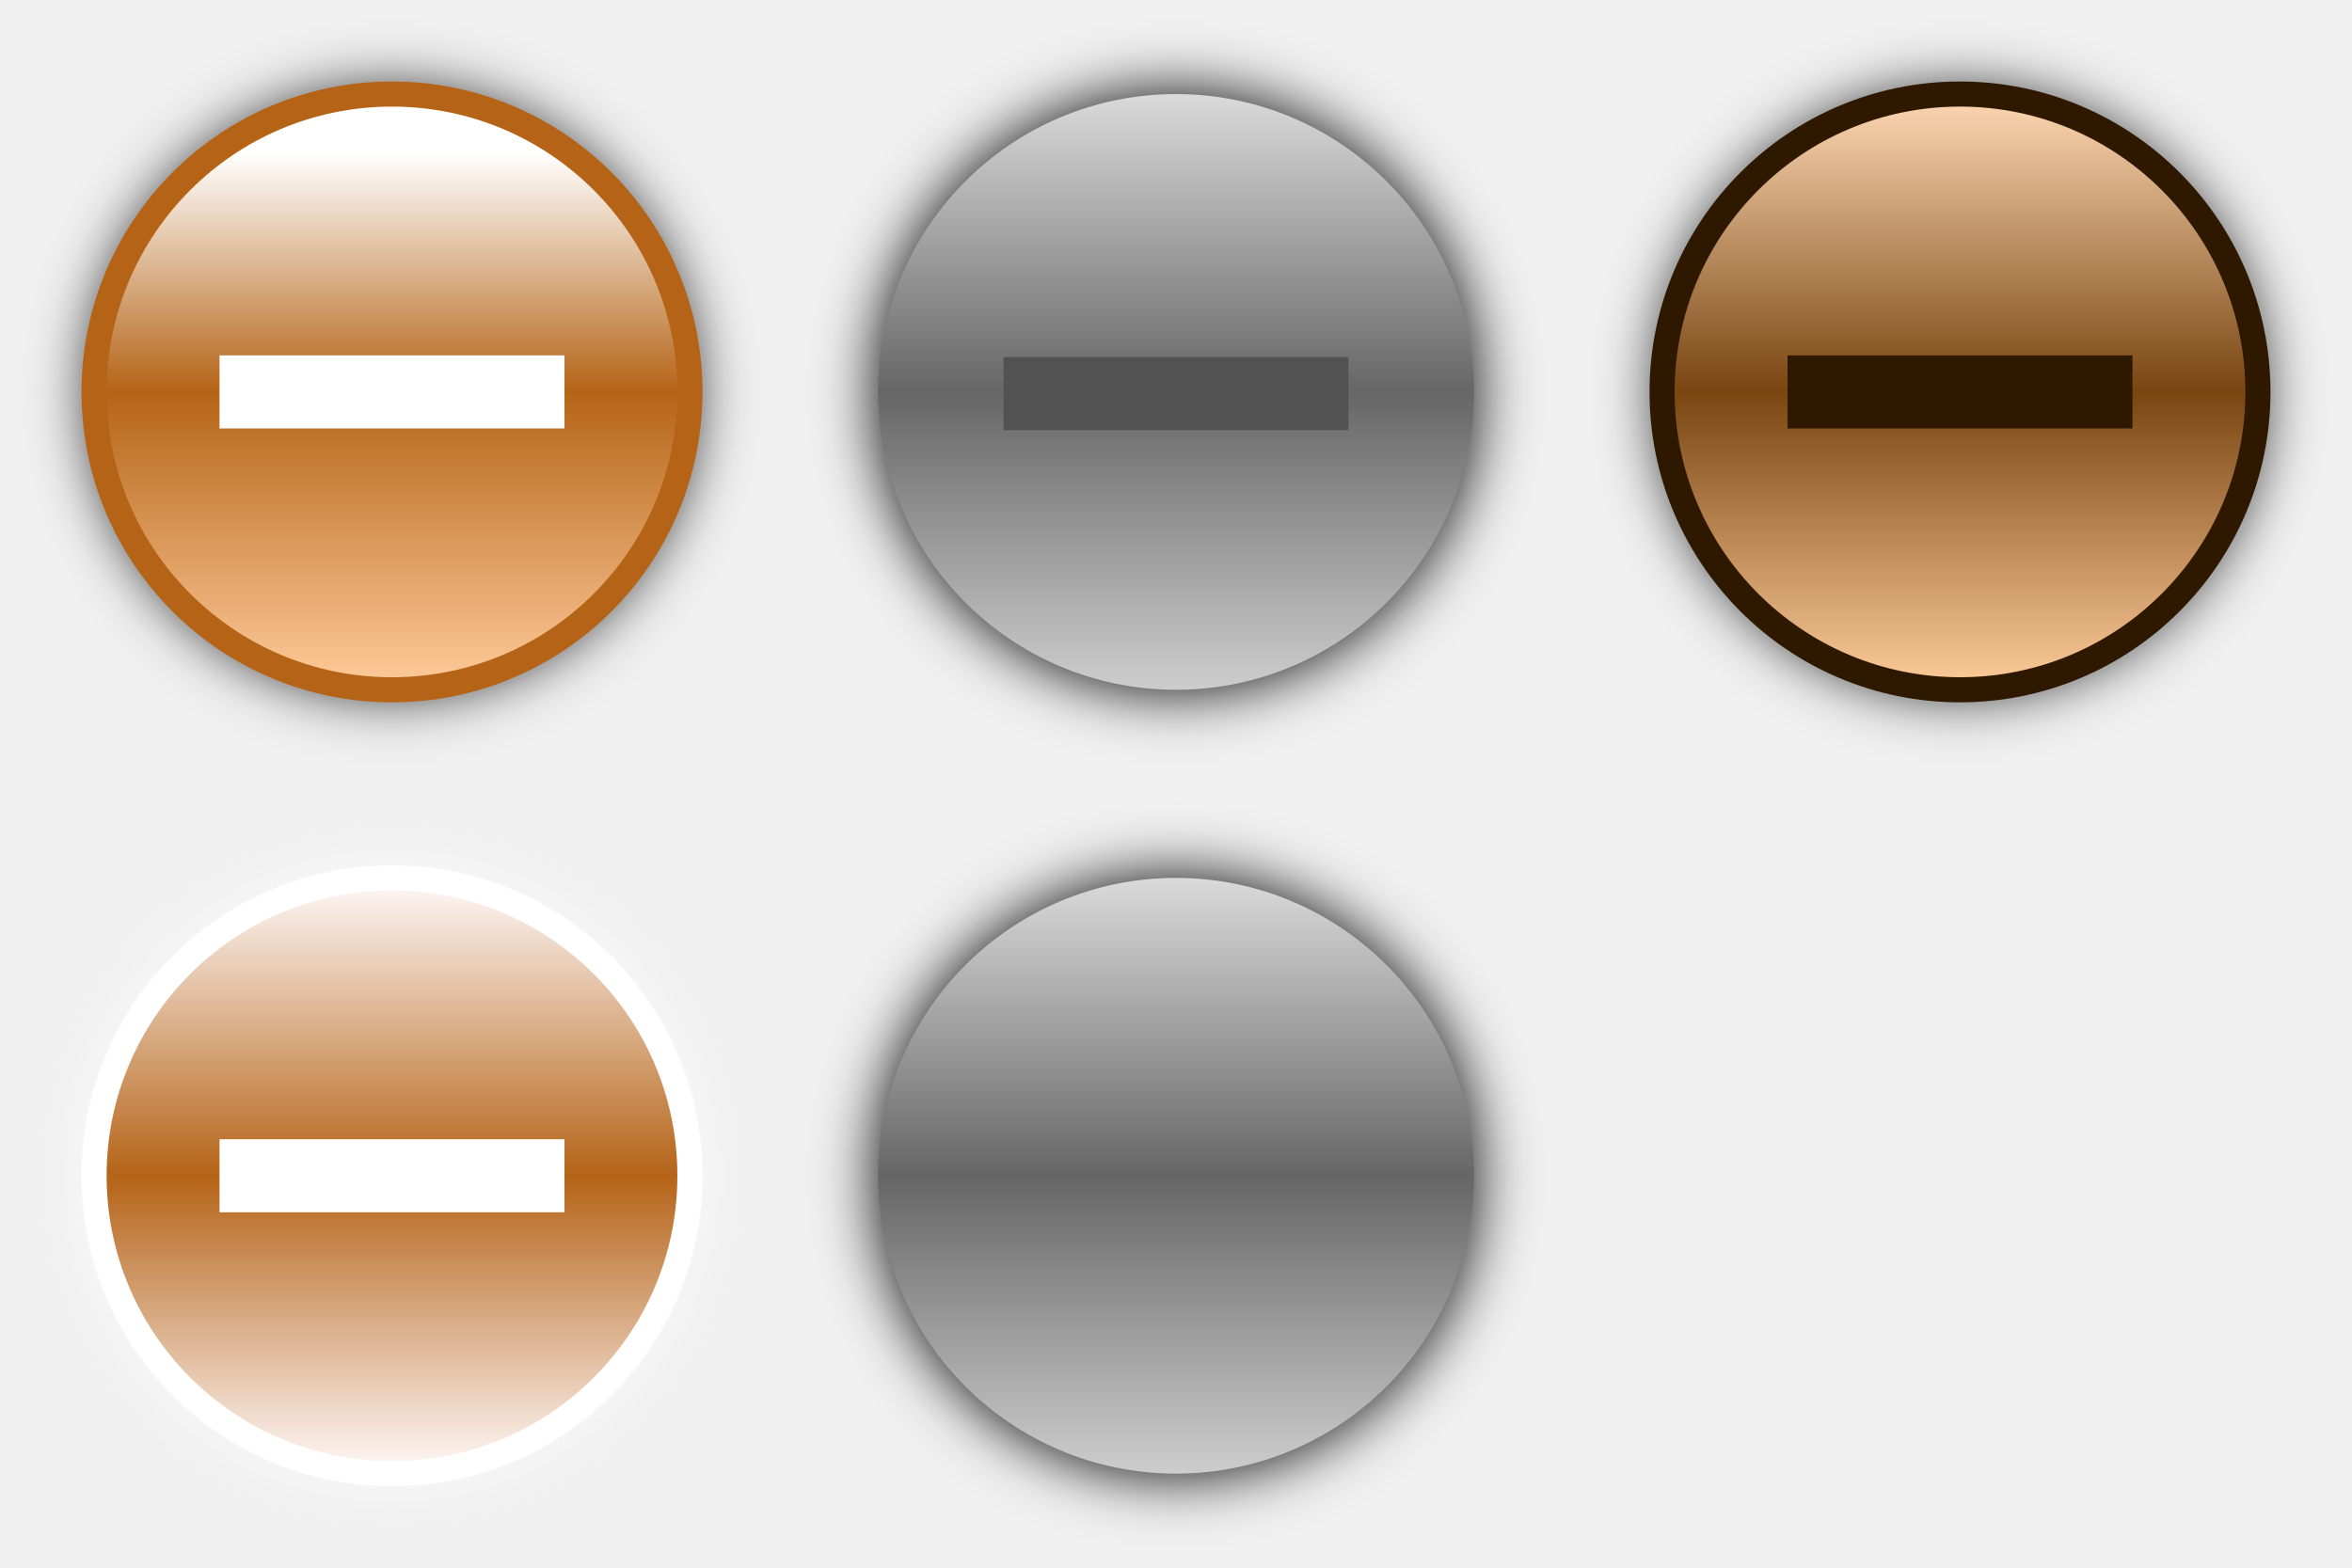
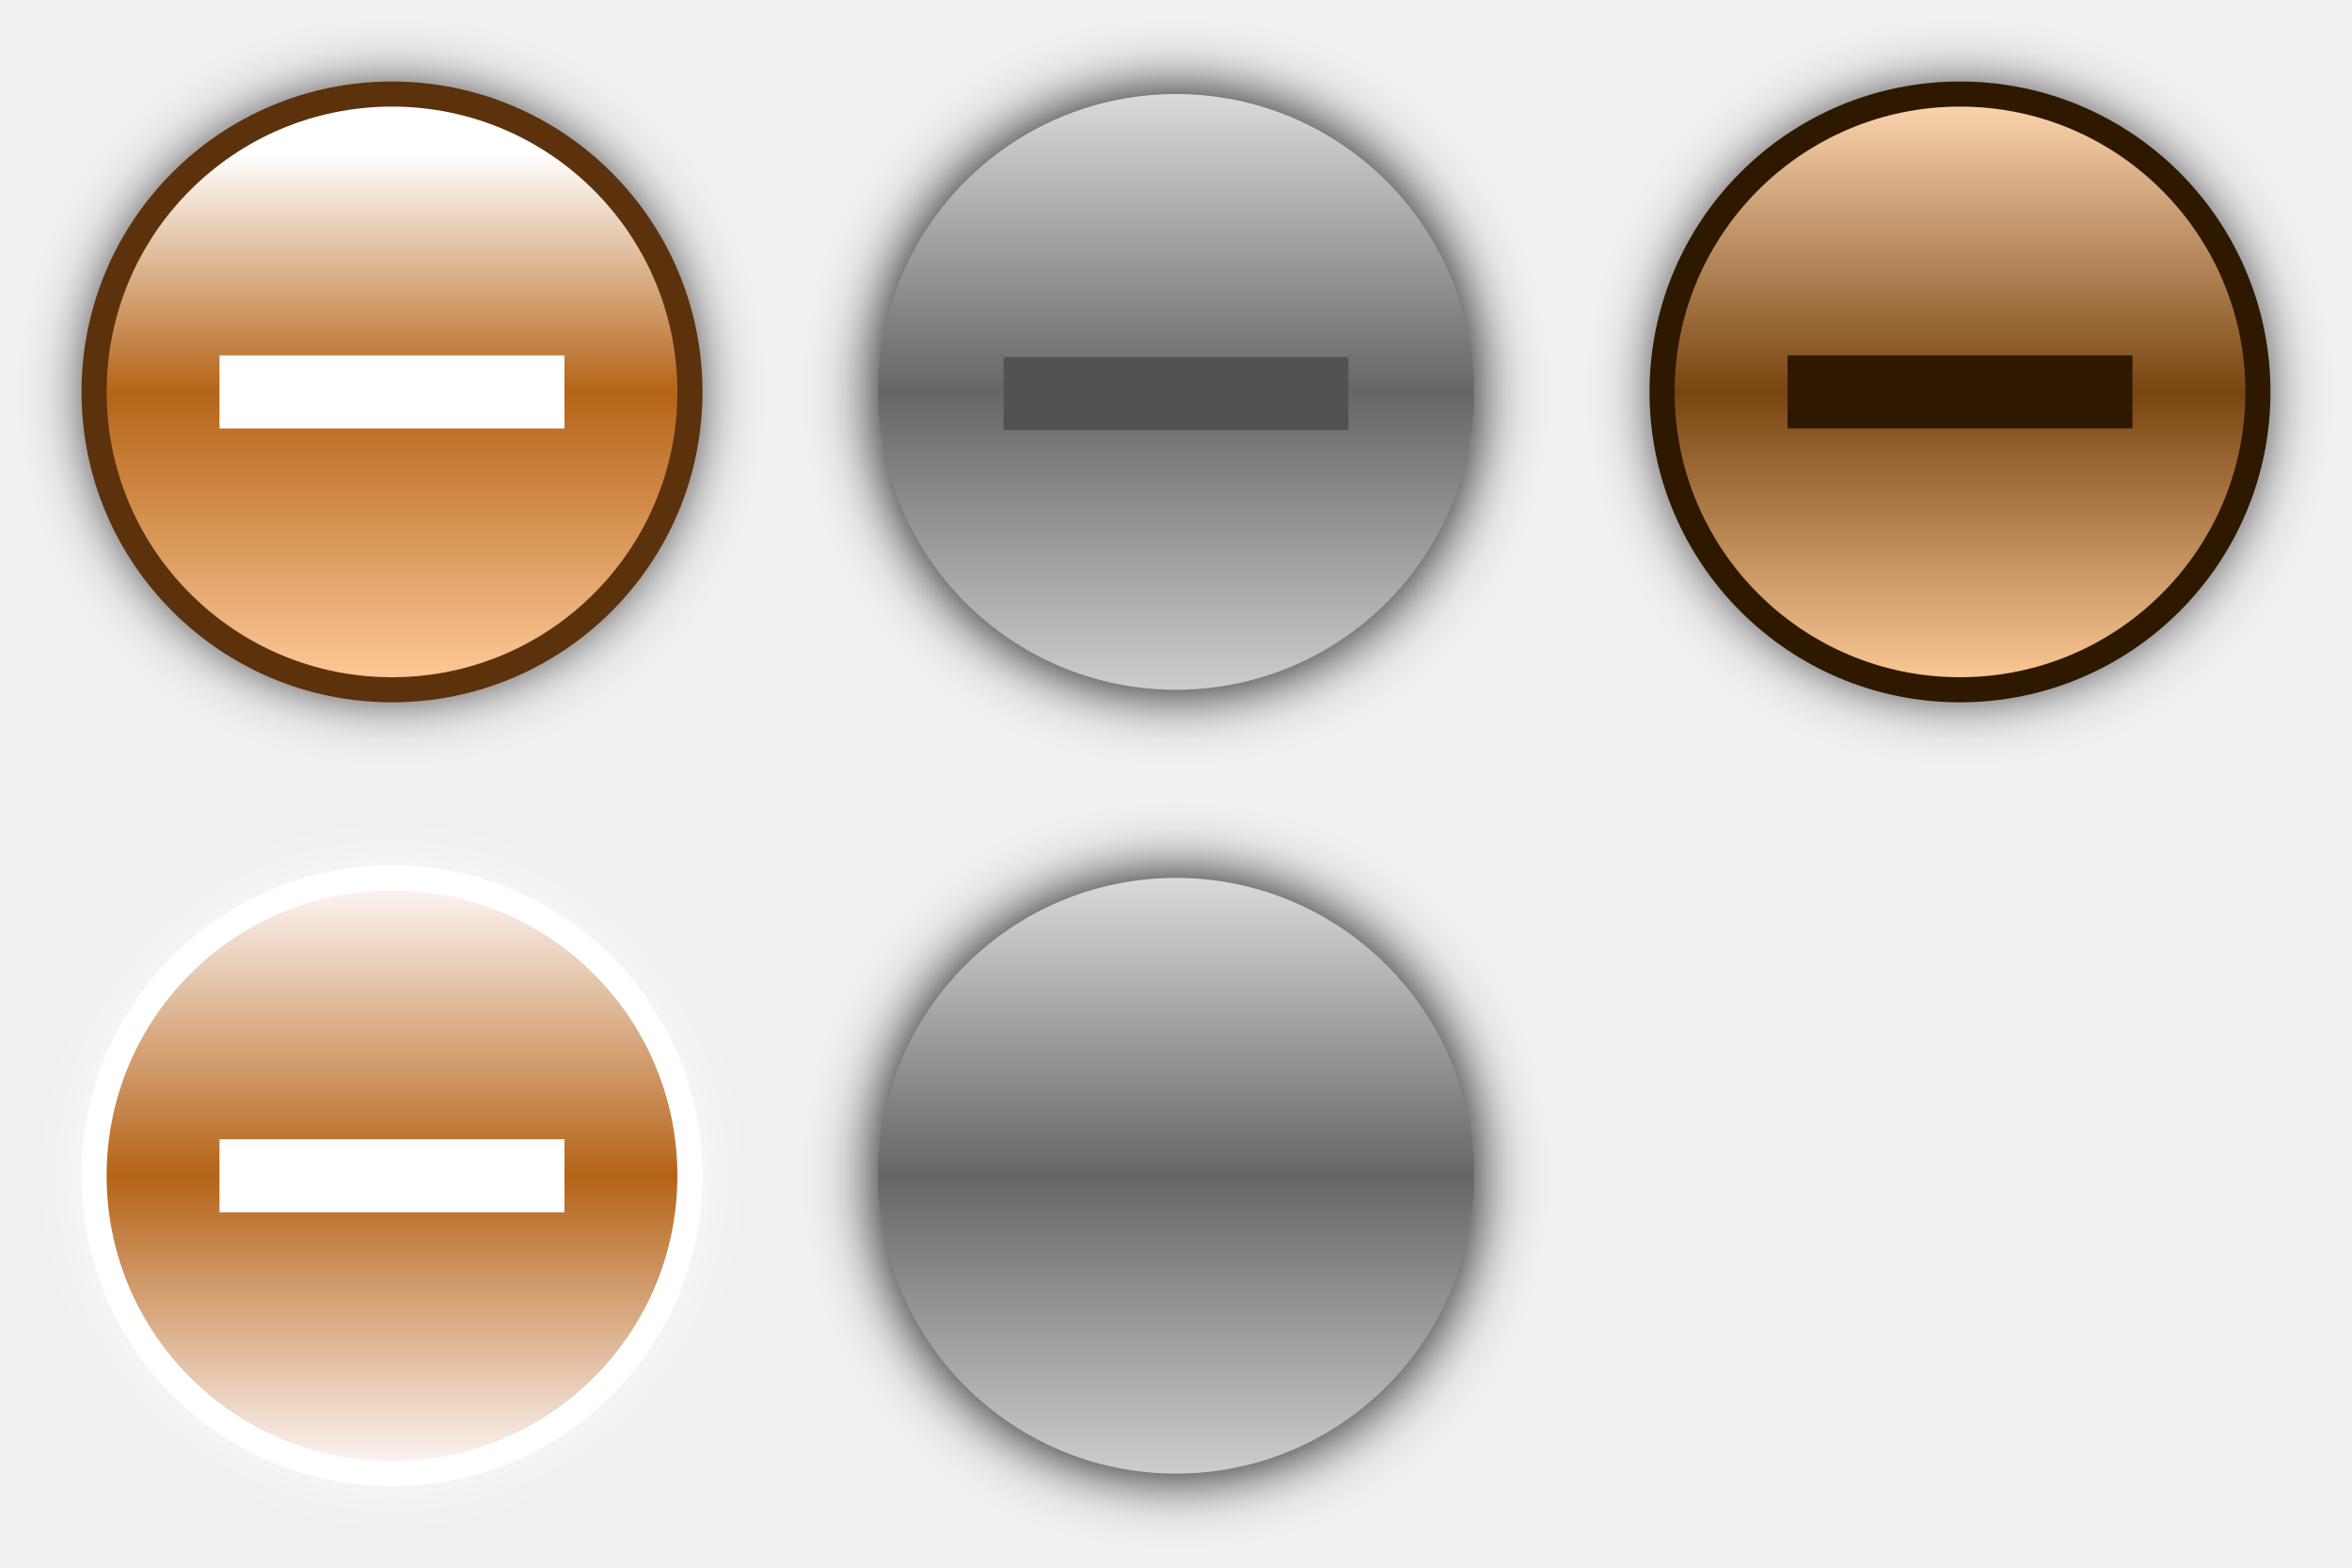
<svg xmlns="http://www.w3.org/2000/svg" xmlns:xlink="http://www.w3.org/1999/xlink" width="75" height="50" viewBox="0 0 75 50" version="1.1" id="svg1">
  <defs id="defs1">
    <linearGradient id="linearGradient3">
      <stop style="stop-color:#ffcc9c;stop-opacity:1;" offset="0" id="stop1" />
      <stop style="stop-color:#794511;stop-opacity:1;" offset="0.5" id="stop2" />
      <stop style="stop-color:#ffd9b5;stop-opacity:1;" offset="1" id="stop3" />
    </linearGradient>
    <linearGradient id="linearGradient39">
      <stop style="stop-color:#fff9f9;stop-opacity:1;" offset="0" id="stop37" />
      <stop style="stop-color:#b56317;stop-opacity:1;" offset="0.5" id="stop38" />
      <stop style="stop-color:#fffafa;stop-opacity:1;" offset="1" id="stop39" />
    </linearGradient>
    <linearGradient id="linearGradient33">
      <stop style="stop-color:#cdcdcd;stop-opacity:1;" offset="0" id="stop31" />
      <stop style="stop-color:#666666;stop-opacity:1;" offset="0.5" id="stop32" />
      <stop style="stop-color:#dadada;stop-opacity:1;" offset="1" id="stop33" />
    </linearGradient>
    <linearGradient id="linearGradient22">
      <stop style="stop-color:#ffcc9c;stop-opacity:1;" offset="0" id="stop22" />
      <stop style="stop-color:#b56417;stop-opacity:1;" offset="0.5" id="stop24" />
      <stop style="stop-color:#ffffff;stop-opacity:1;" offset="0.901" id="stop23" />
    </linearGradient>
    <filter style="color-interpolation-filters:sRGB" id="filter22" x="-0.126" y="-0.126" width="1.253" height="1.253">
      <feGaussianBlur stdDeviation="1.698" id="feGaussianBlur22" />
    </filter>
    <linearGradient xlink:href="#linearGradient22" id="linearGradient24" x1="-51.477" y1="-5.713423e-07" x2="-19.233" y2="-5.713423e-07" gradientUnits="userSpaceOnUse" />
    <filter style="color-interpolation-filters:sRGB" id="filter22-0" x="-0.126" y="-0.126" width="1.253" height="1.253">
      <feGaussianBlur stdDeviation="1.698" id="feGaussianBlur22-9" />
    </filter>
    <linearGradient xlink:href="#linearGradient33" id="linearGradient25" gradientUnits="userSpaceOnUse" x1="-51.477" y1="-5.713423e-07" x2="-19.233" y2="-5.713423e-07" />
    <filter style="color-interpolation-filters:sRGB" id="filter22-3" x="-0.126" y="-0.126" width="1.253" height="1.253">
      <feGaussianBlur stdDeviation="1.698" id="feGaussianBlur22-7" />
    </filter>
    <linearGradient xlink:href="#linearGradient39" id="linearGradient36" gradientUnits="userSpaceOnUse" x1="-51.477" y1="-5.713423e-07" x2="-19.233" y2="-5.713423e-07" />
    <filter style="color-interpolation-filters:sRGB" id="filter22-0-6" x="-0.126" y="-0.126" width="1.253" height="1.253">
      <feGaussianBlur stdDeviation="1.698" id="feGaussianBlur22-9-1" />
    </filter>
    <linearGradient xlink:href="#linearGradient33" id="linearGradient25-5" gradientUnits="userSpaceOnUse" x1="-51.477" y1="-5.713423e-07" x2="-19.233" y2="-5.713423e-07" />
    <filter style="color-interpolation-filters:sRGB" id="filter22-7" x="-0.126" y="-0.126" width="1.253" height="1.253">
      <feGaussianBlur stdDeviation="1.698" id="feGaussianBlur22-5" />
    </filter>
    <linearGradient xlink:href="#linearGradient3" id="linearGradient24-3" x1="-51.477" y1="-5.713423e-07" x2="-19.233" y2="-5.713423e-07" gradientUnits="userSpaceOnUse" />
  </defs>
  <g id="layer1">
    <g id="active-center" transform="matrix(0.4166667,0.4166667,-0.4166667,0.4166667,12.5,-8.333334)" style="stroke-width:1.697">
      <circle style="fill:#000000;fill-opacity:1;stroke-width:5.899;-inkscape-stroke:none;filter:url(#filter22)" id="path15-1" cx="-35.355" cy="-5.0736594e-07" r="16.122" transform="rotate(-135)" />
-       <circle style="fill:url(#linearGradient24);fill-opacity:1;stroke-width:1.358;stroke-dasharray:none;stroke:#b56417;stroke-opacity:1" id="path15" cx="-35.355" cy="-5.713423e-07" r="16.122" transform="rotate(-135)" />
+       <circle style="fill:url(#linearGradient24);fill-opacity:1;stroke-width:1.358;stroke-dasharray:none;stroke:#5b320c;stroke-opacity:1" id="path15" cx="-35.355" cy="-5.713423e-07" r="16.122" transform="rotate(-135)" />
      <rect style="fill:none;fill-opacity:1;stroke-width:5.899;-inkscape-stroke:none" id="rect6" width="42.426" height="42.426" x="-21.213" y="14.142" transform="rotate(-45)" />
      <rect style="fill:#ffffff;fill-opacity:1;stroke-width:1.665;-inkscape-stroke:none" id="rect2" width="18.668" height="3.955" x="-9.334" y="33.378" transform="rotate(-45)" />
    </g>
    <g id="inactive-center" transform="matrix(0.4166667,0.4166667,-0.4166667,0.4166667,37.5,-8.333334)" style="stroke-width:1.697">
      <circle style="fill:#000000;fill-opacity:1;stroke-width:5.899;-inkscape-stroke:none;filter:url(#filter22-0)" id="path15-1-8" cx="-35.355" cy="-5.0736594e-07" r="16.122" transform="rotate(-135)" />
      <circle style="fill:url(#linearGradient25);fill-opacity:1;stroke-width:5.899;-inkscape-stroke:none" id="path15-7" cx="-35.355" cy="-5.713423e-07" r="16.122" transform="rotate(-135)" />
      <rect style="fill:none;fill-opacity:1;stroke-width:5.899;-inkscape-stroke:none" id="rect6-2" width="42.426" height="42.426" x="-21.213" y="14.142" transform="rotate(-45)" />
      <rect style="fill:#525252;fill-opacity:1;stroke-width:1.665;-inkscape-stroke:none" id="rect2-1" width="18.668" height="3.955" x="-9.334" y="33.468" transform="rotate(-45)" />
    </g>
    <g id="hover-center" transform="matrix(0.4166667,0.4166667,-0.4166667,0.4166667,12.5,16.66667)" style="stroke-width:1.697">
      <circle style="fill:#ffffff;fill-opacity:1;stroke-width:5.899;-inkscape-stroke:none;filter:url(#filter22-3)" id="path15-1-3" cx="-35.355" cy="-5.0736594e-07" r="16.122" transform="rotate(-135)" />
      <circle style="fill:url(#linearGradient36);fill-opacity:1;stroke-width:1.358;stroke:#ffffff;stroke-opacity:1;stroke-dasharray:none" id="path15-6" cx="-35.355" cy="-5.713423e-07" r="16.122" transform="rotate(-135)" />
      <rect style="fill:none;fill-opacity:1;stroke-width:5.899;-inkscape-stroke:none" id="rect6-9" width="42.426" height="42.426" x="-21.213" y="14.142" transform="rotate(-45)" />
      <rect style="fill:#ffffff;fill-opacity:1;stroke-width:1.665;-inkscape-stroke:none" id="rect2-3" width="18.668" height="3.955" x="-9.334" y="33.378" transform="rotate(-45)" />
    </g>
    <g id="deactivated-center" transform="matrix(0.4166667,0.4166667,-0.4166667,0.4166667,37.5,16.66667)" style="stroke-width:1.697">
      <circle style="fill:#000000;fill-opacity:1;stroke-width:5.899;-inkscape-stroke:none;filter:url(#filter22-0-6)" id="path15-1-8-6" cx="-35.355" cy="-5.0736594e-07" r="16.122" transform="rotate(-135)" />
      <circle style="fill:url(#linearGradient25-5);fill-opacity:1;stroke-width:5.899;-inkscape-stroke:none" id="path15-7-9" cx="-35.355" cy="-5.713423e-07" r="16.122" transform="rotate(-135)" />
      <rect style="fill:none;fill-opacity:1;stroke-width:5.899;-inkscape-stroke:none" id="rect6-2-7" width="42.426" height="42.426" x="-21.213" y="14.142" transform="rotate(-45)" />
    </g>
    <g id="pressed-center" transform="matrix(0.4166667,0.4166667,-0.4166667,0.4166667,62.5,-8.333334)" style="stroke-width:1.697">
      <circle style="fill:#000000;fill-opacity:1;stroke-width:5.899;-inkscape-stroke:none;filter:url(#filter22-7)" id="path15-1-2" cx="-35.355" cy="-5.0736594e-07" r="16.122" transform="rotate(-135)" />
      <circle style="fill:url(#linearGradient24-3);fill-opacity:1;stroke-width:1.358;stroke:#2e1900;stroke-opacity:1;stroke-dasharray:none" id="path15-70" cx="-35.355" cy="-5.713423e-07" r="16.122" transform="rotate(-135)" />
      <rect style="fill:none;fill-opacity:1;stroke-width:5.899;-inkscape-stroke:none" id="rect6-93" width="42.426" height="42.426" x="-21.213" y="14.142" transform="rotate(-45)" />
      <rect style="fill:#2e1900;fill-opacity:1;stroke-width:1.665;-inkscape-stroke:none" id="rect2-6" width="18.668" height="3.955" x="-9.334" y="33.378" transform="rotate(-45)" />
    </g>
  </g>
</svg>
